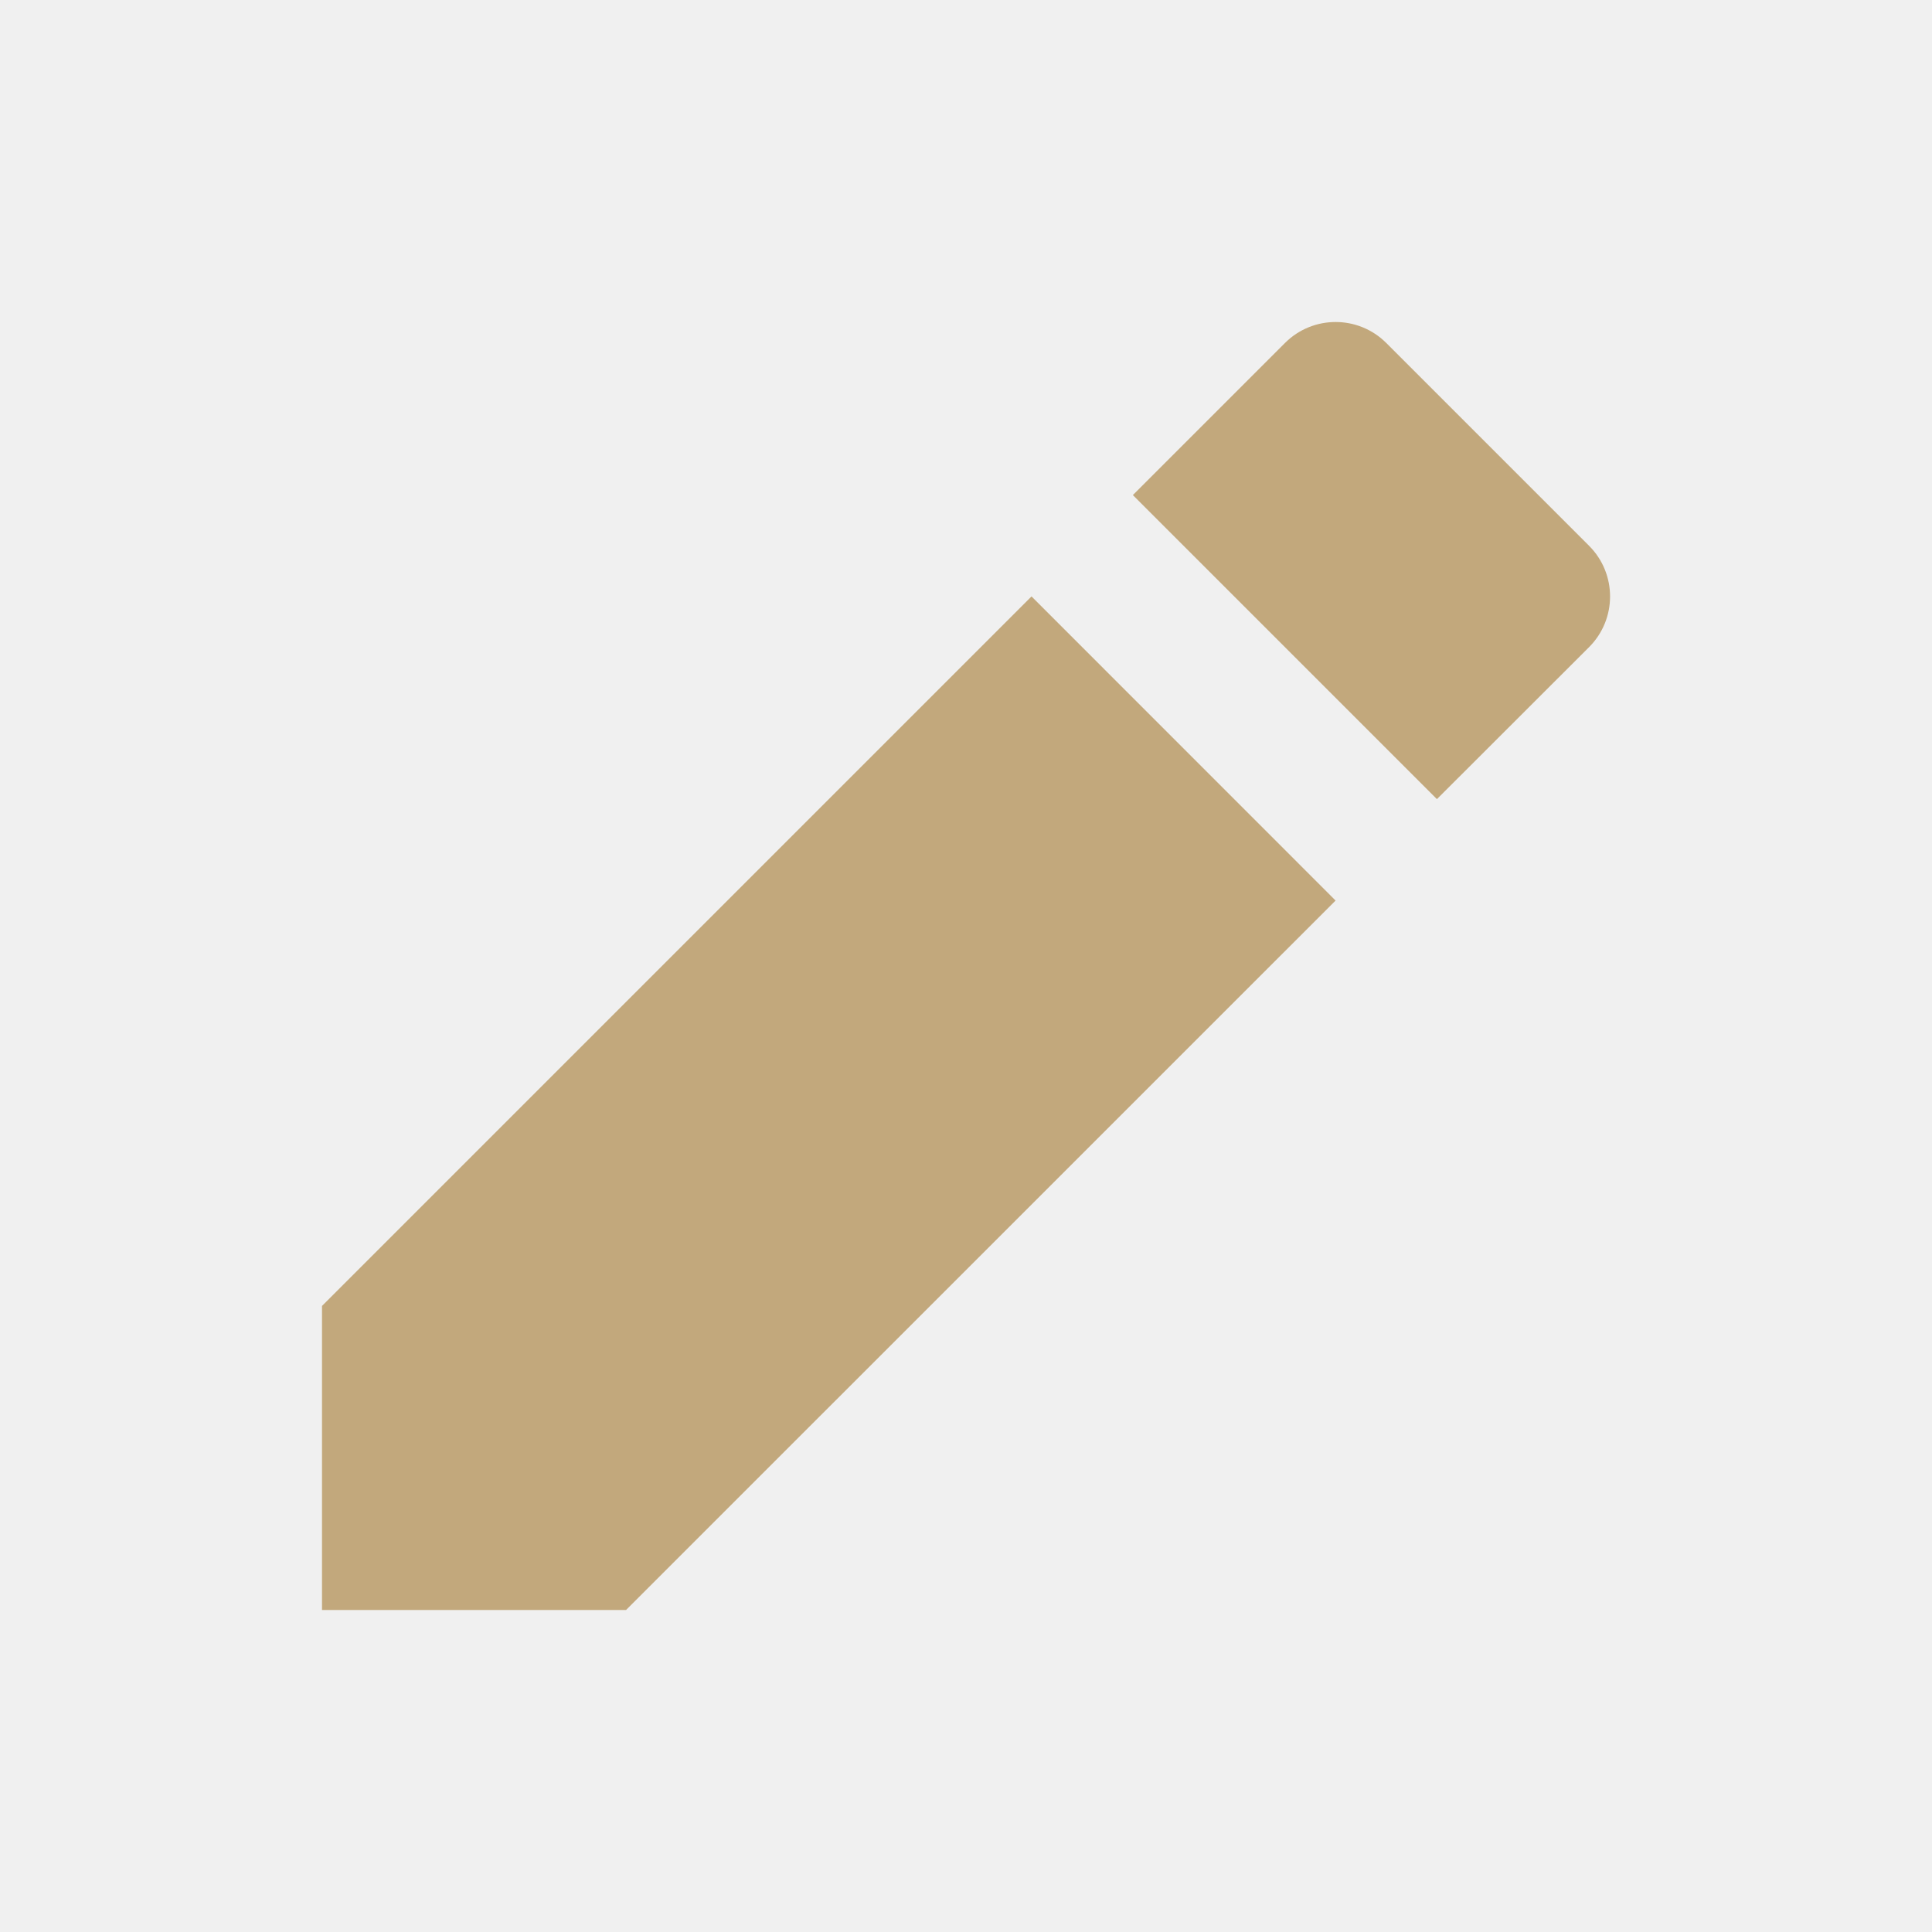
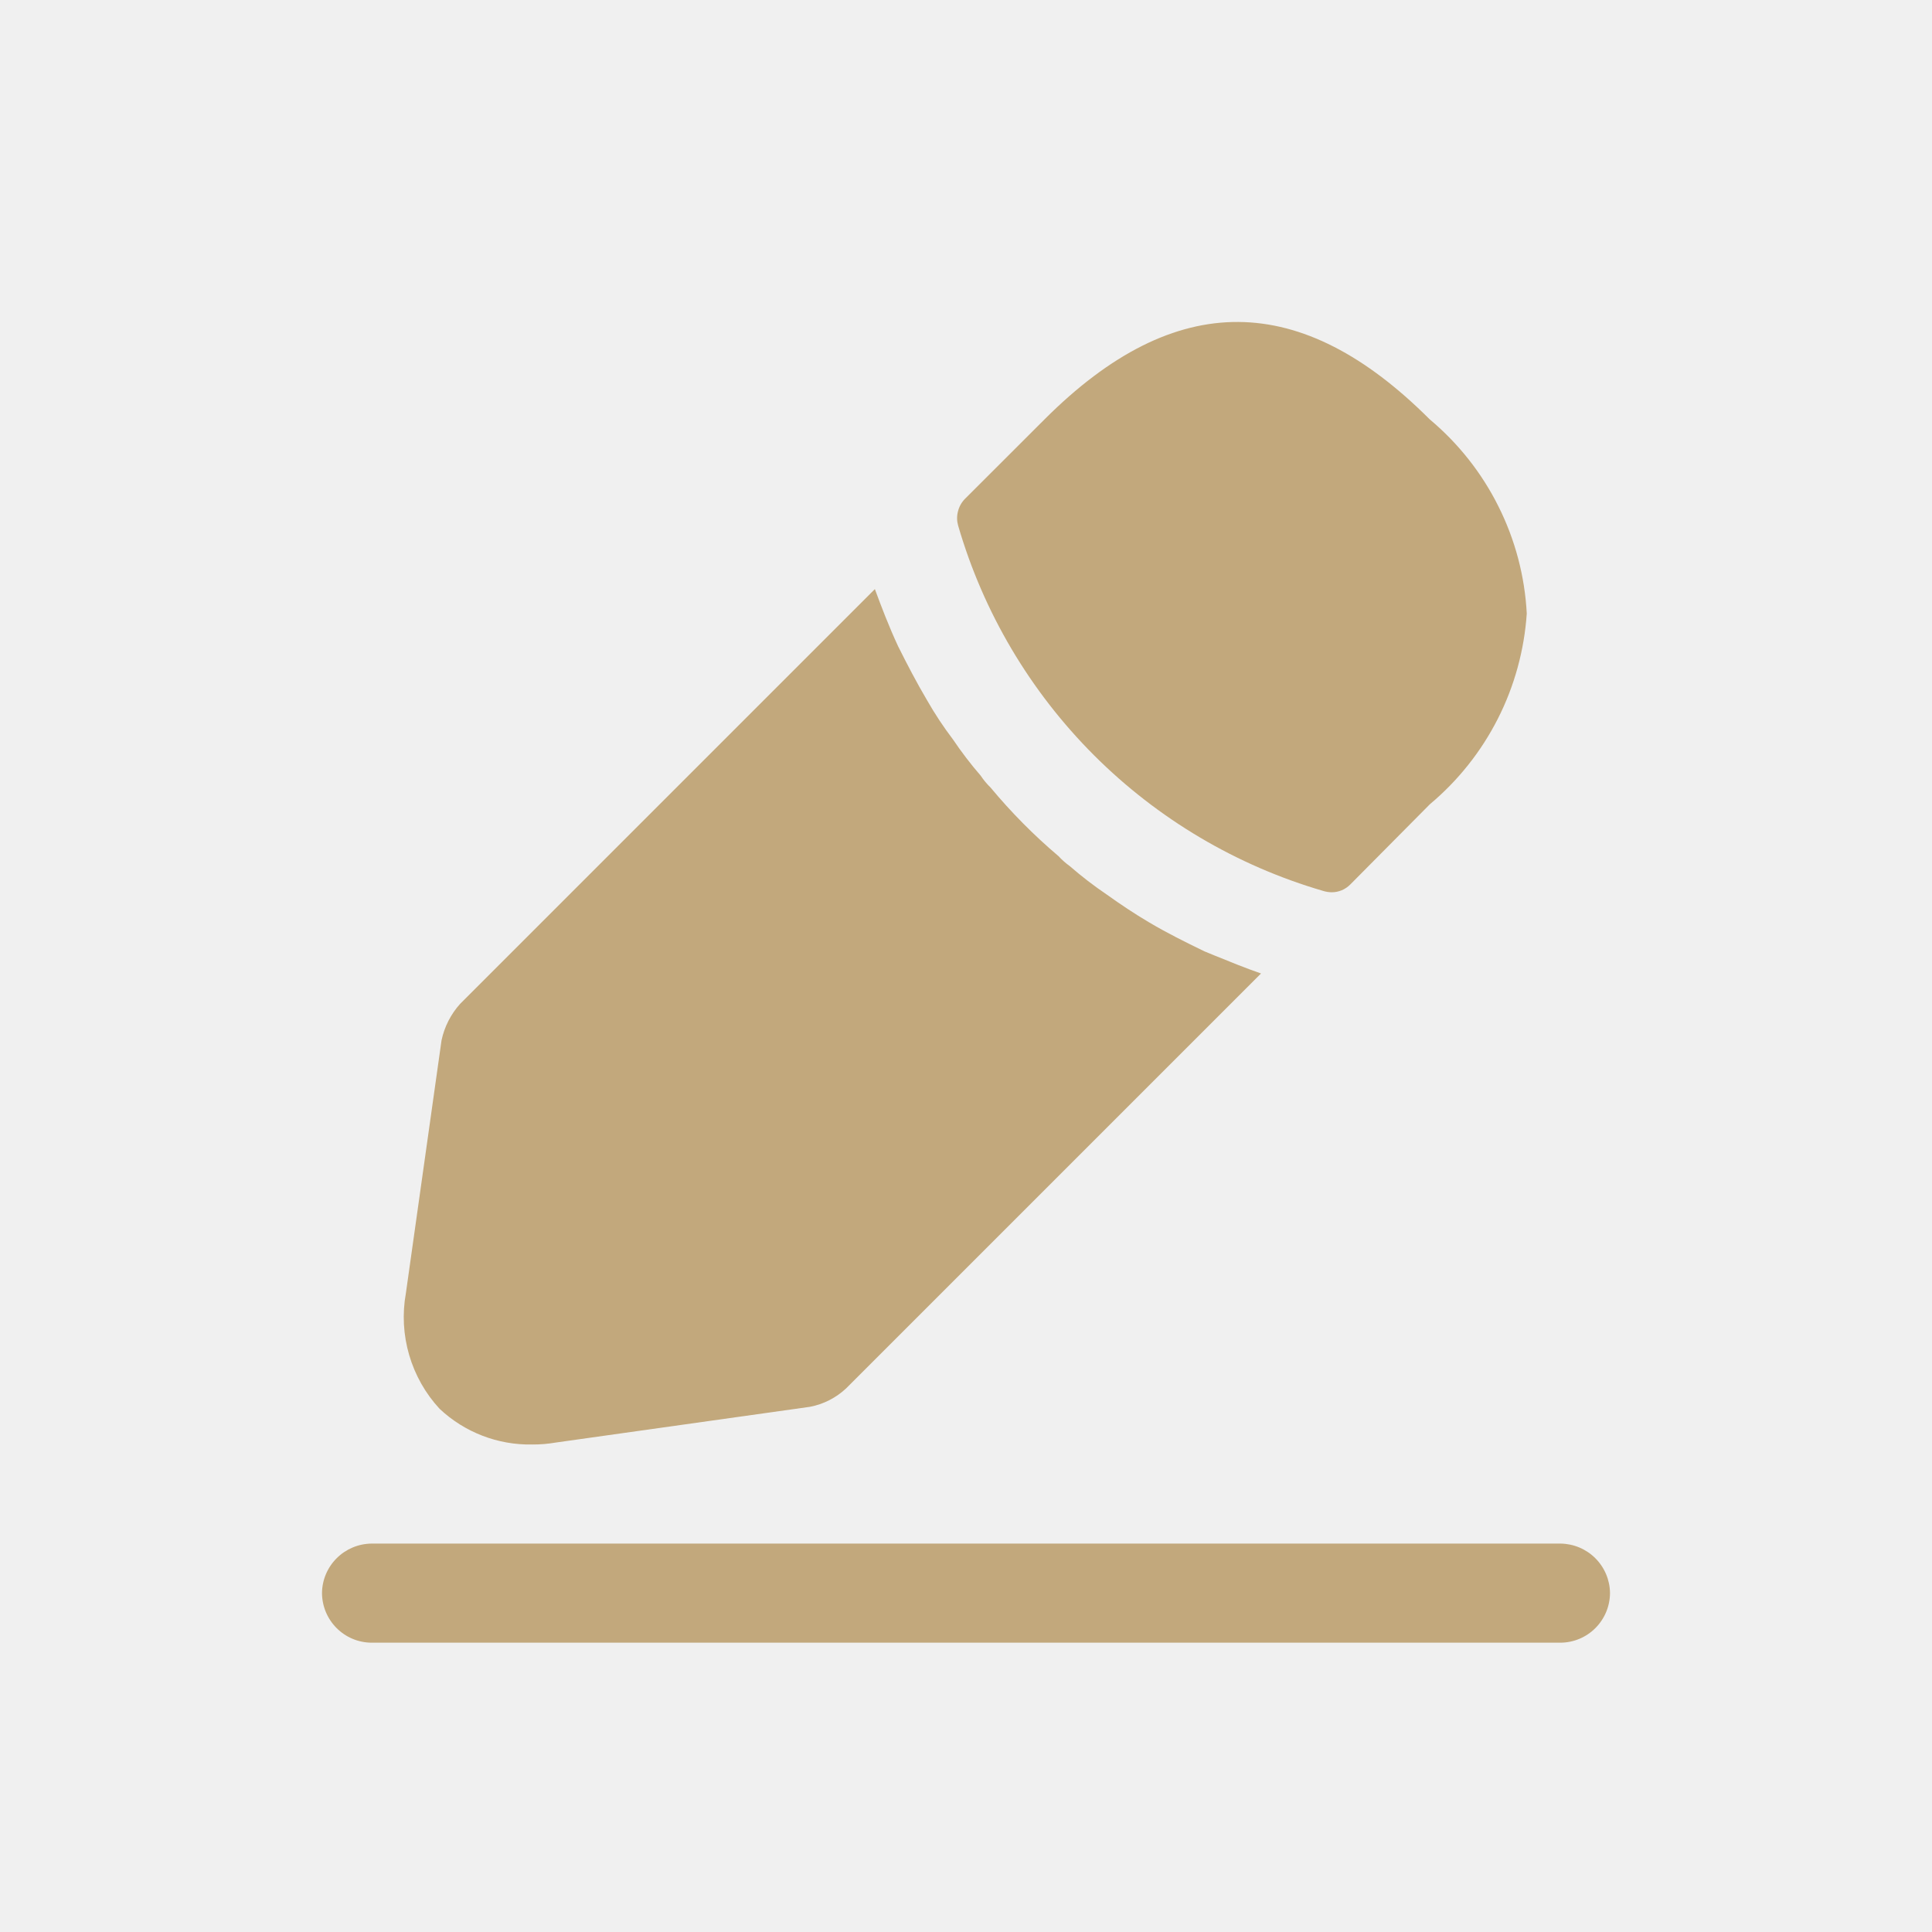
- <svg xmlns="http://www.w3.org/2000/svg" width="24" height="24" viewBox="0 0 24 24">
-   <defs>
-     <clipPath id="a">
-       <rect width="24" height="24" transform="translate(532 142)" fill="#fff" />
-     </clipPath>
-   </defs>
-   <g transform="translate(-532 -142)" clip-path="url(#a)">
-     <path d="M12.814,7.438l3.777,3.778L7.777,20.029H4V16.252Zm1.259-1.259L15.962,4.29a.89.89,0,0,1,1.259,0L19.74,6.809a.89.89,0,0,1,0,1.259L17.85,9.956Z" transform="translate(532 141.971)" fill="#c2a87c" />
-   </g>
+ <svg xmlns="http://www.w3.org/2000/svg" width="24" height="24" viewBox="0 0 24 24" fill="none">
+   <path fill-rule="evenodd" clip-rule="evenodd" d="M17.76 5.209C16.168 3.617 14.609 3.576 12.976 5.209L11.984 6.2C11.943 6.243 11.914 6.296 11.9 6.354C11.885 6.411 11.886 6.471 11.902 6.528C12.215 7.606 12.795 8.586 13.588 9.38C14.382 10.174 15.362 10.754 16.439 11.068C16.471 11.078 16.505 11.083 16.539 11.084C16.583 11.085 16.627 11.076 16.668 11.059C16.709 11.042 16.746 11.016 16.777 10.984L17.762 9.991C18.112 9.698 18.399 9.337 18.606 8.93C18.813 8.523 18.935 8.078 18.966 7.622C18.942 7.159 18.822 6.705 18.614 6.29C18.407 5.875 18.116 5.507 17.76 5.209ZM19.385 20.406H4.615C4.452 20.405 4.296 20.34 4.181 20.224C4.066 20.109 4.001 19.953 4 19.79C4.001 19.628 4.067 19.472 4.182 19.357C4.297 19.242 4.452 19.177 4.615 19.175H19.385C19.548 19.177 19.703 19.242 19.818 19.357C19.933 19.472 19.999 19.628 20 19.79C19.999 19.953 19.934 20.109 19.819 20.224C19.704 20.34 19.548 20.405 19.385 20.406ZM14.273 11.457C14.494 11.588 14.724 11.703 14.962 11.818C15.006 11.836 15.049 11.854 15.091 11.871C15.288 11.951 15.472 12.026 15.665 12.093L10.512 17.246C10.386 17.364 10.23 17.444 10.061 17.476L6.91 17.919C6.811 17.936 6.711 17.945 6.61 17.944C6.184 17.952 5.772 17.793 5.461 17.501C5.285 17.311 5.156 17.082 5.083 16.833C5.01 16.583 4.996 16.321 5.042 16.065L5.485 12.922C5.521 12.755 5.6 12.599 5.715 12.471L10.868 7.318C10.95 7.54 11.04 7.777 11.156 8.027C11.271 8.257 11.386 8.478 11.517 8.7C11.613 8.868 11.72 9.03 11.837 9.184C11.943 9.341 12.058 9.492 12.182 9.635C12.218 9.689 12.259 9.738 12.305 9.783C12.562 10.092 12.844 10.377 13.15 10.636C13.192 10.682 13.239 10.723 13.289 10.759C13.435 10.886 13.588 11.004 13.748 11.112C13.92 11.235 14.092 11.35 14.273 11.457Z" fill="#C2A87C" />
</svg>
